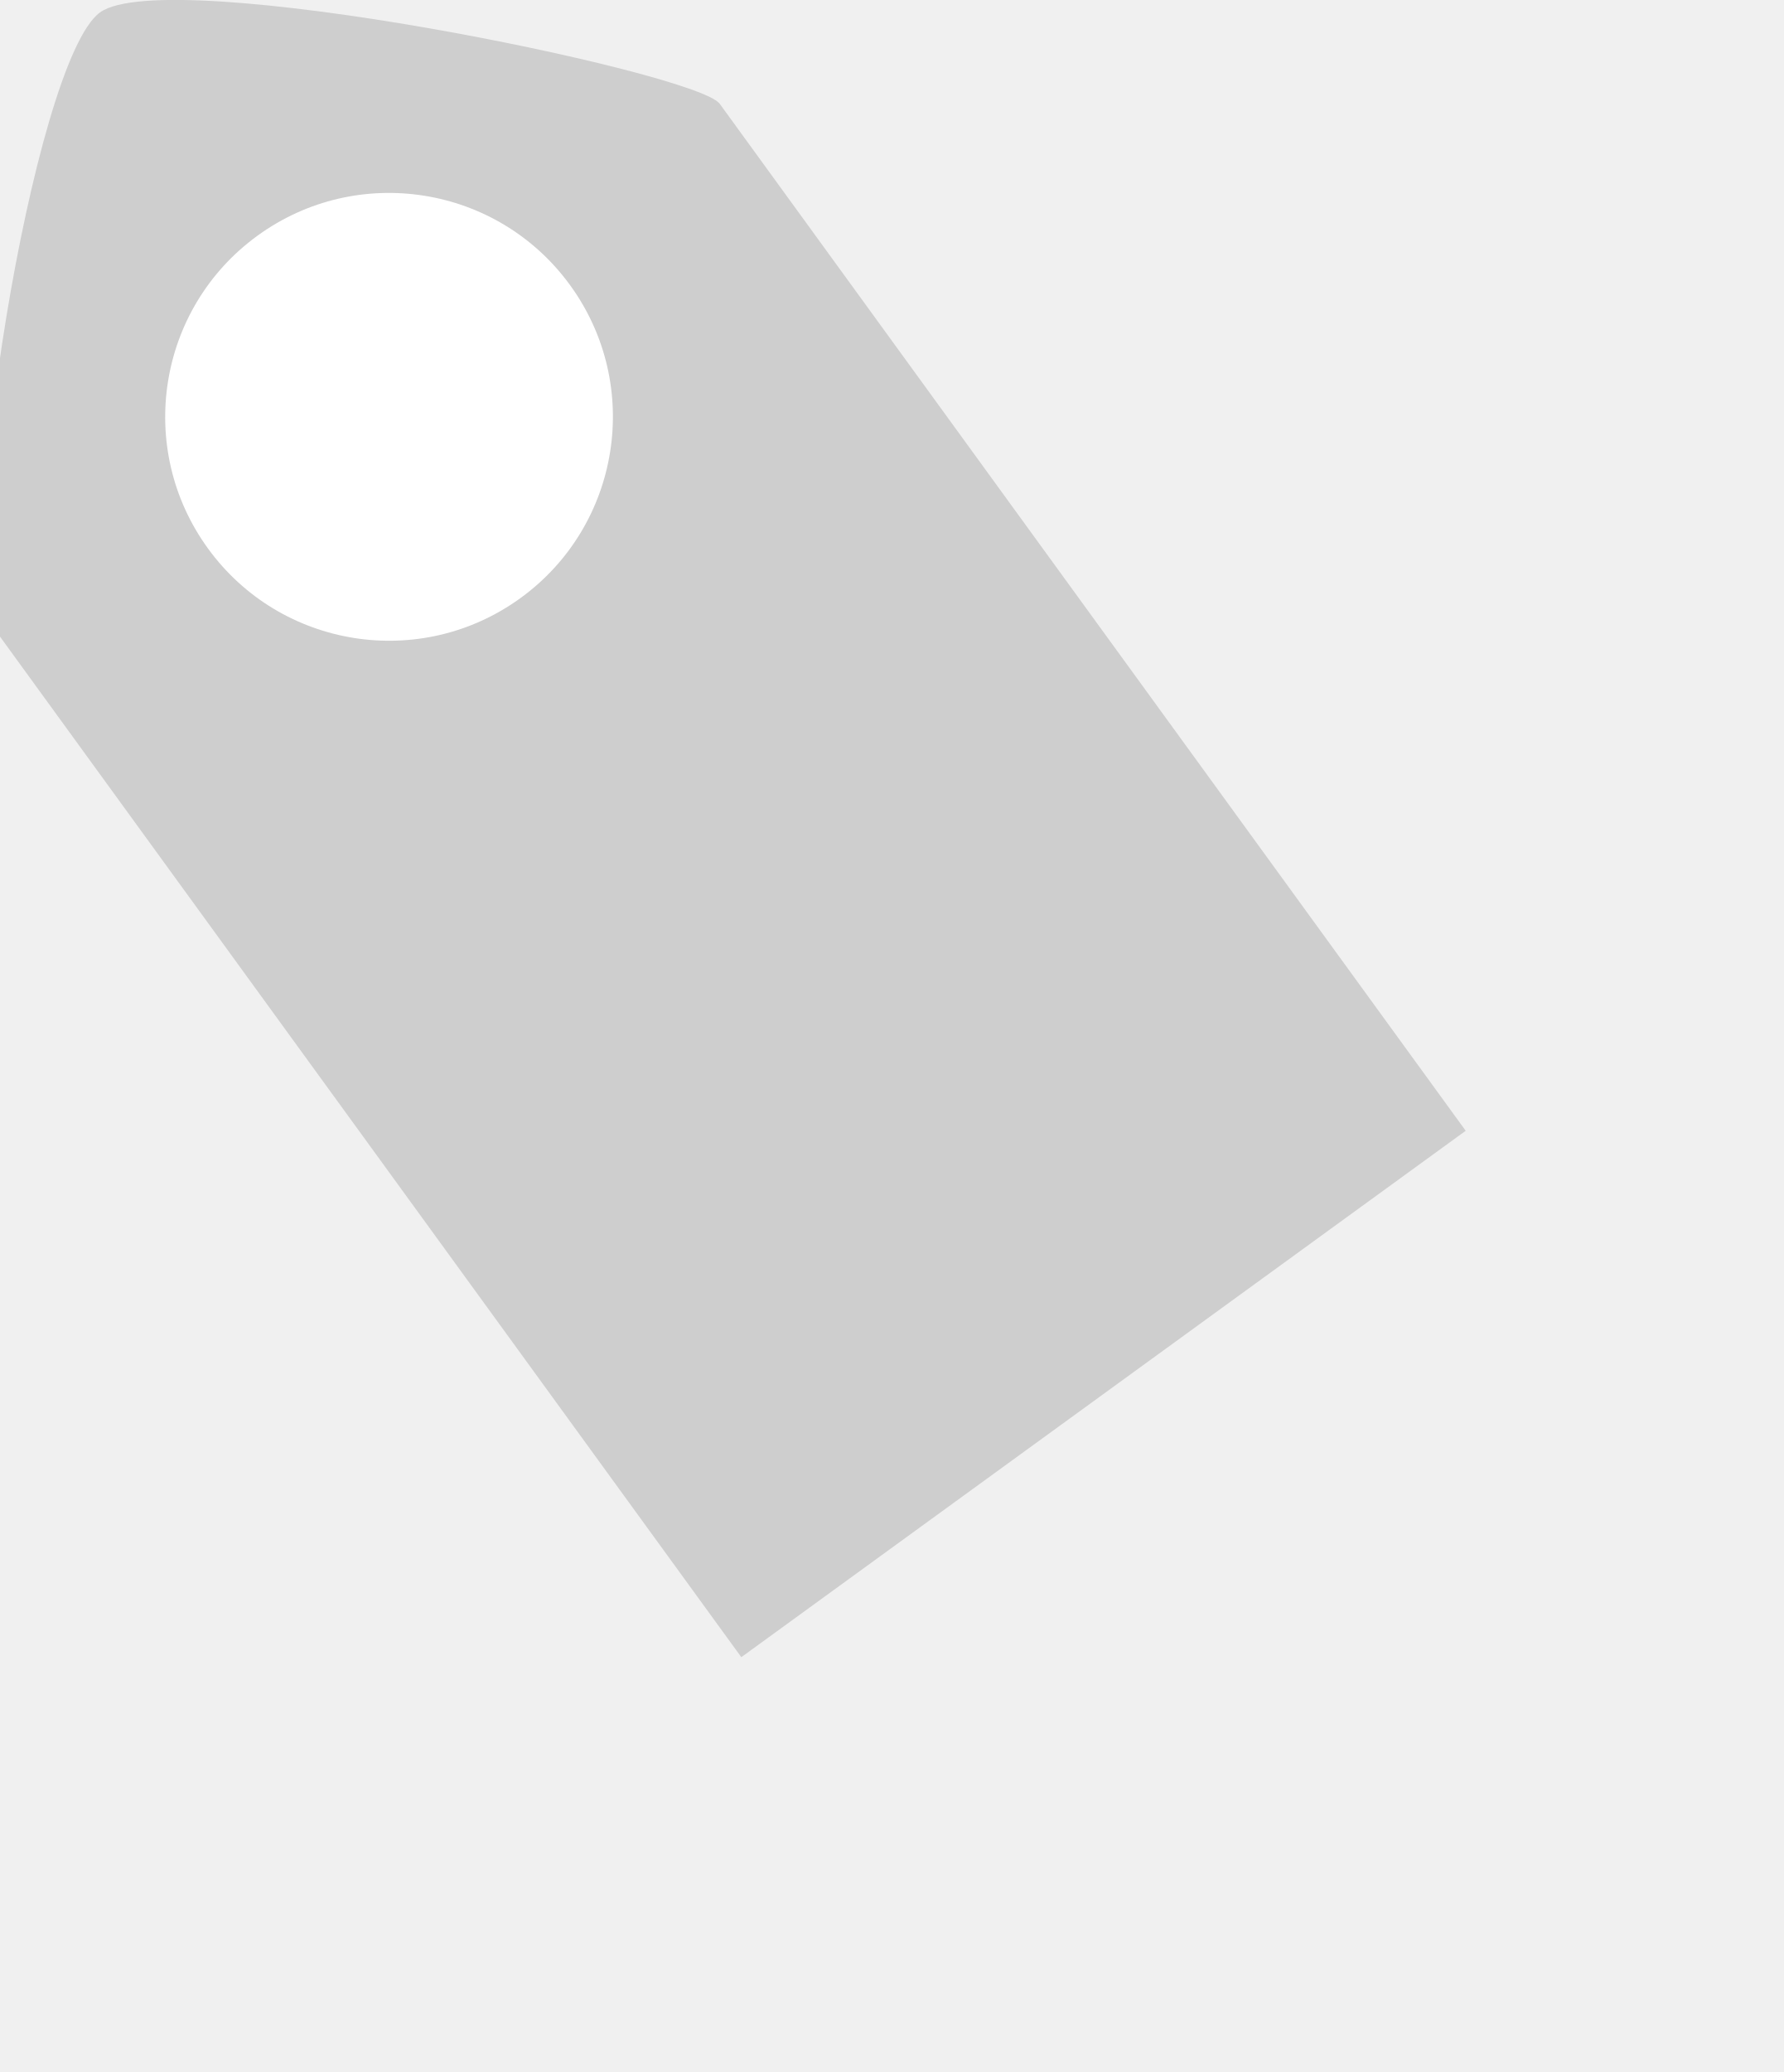
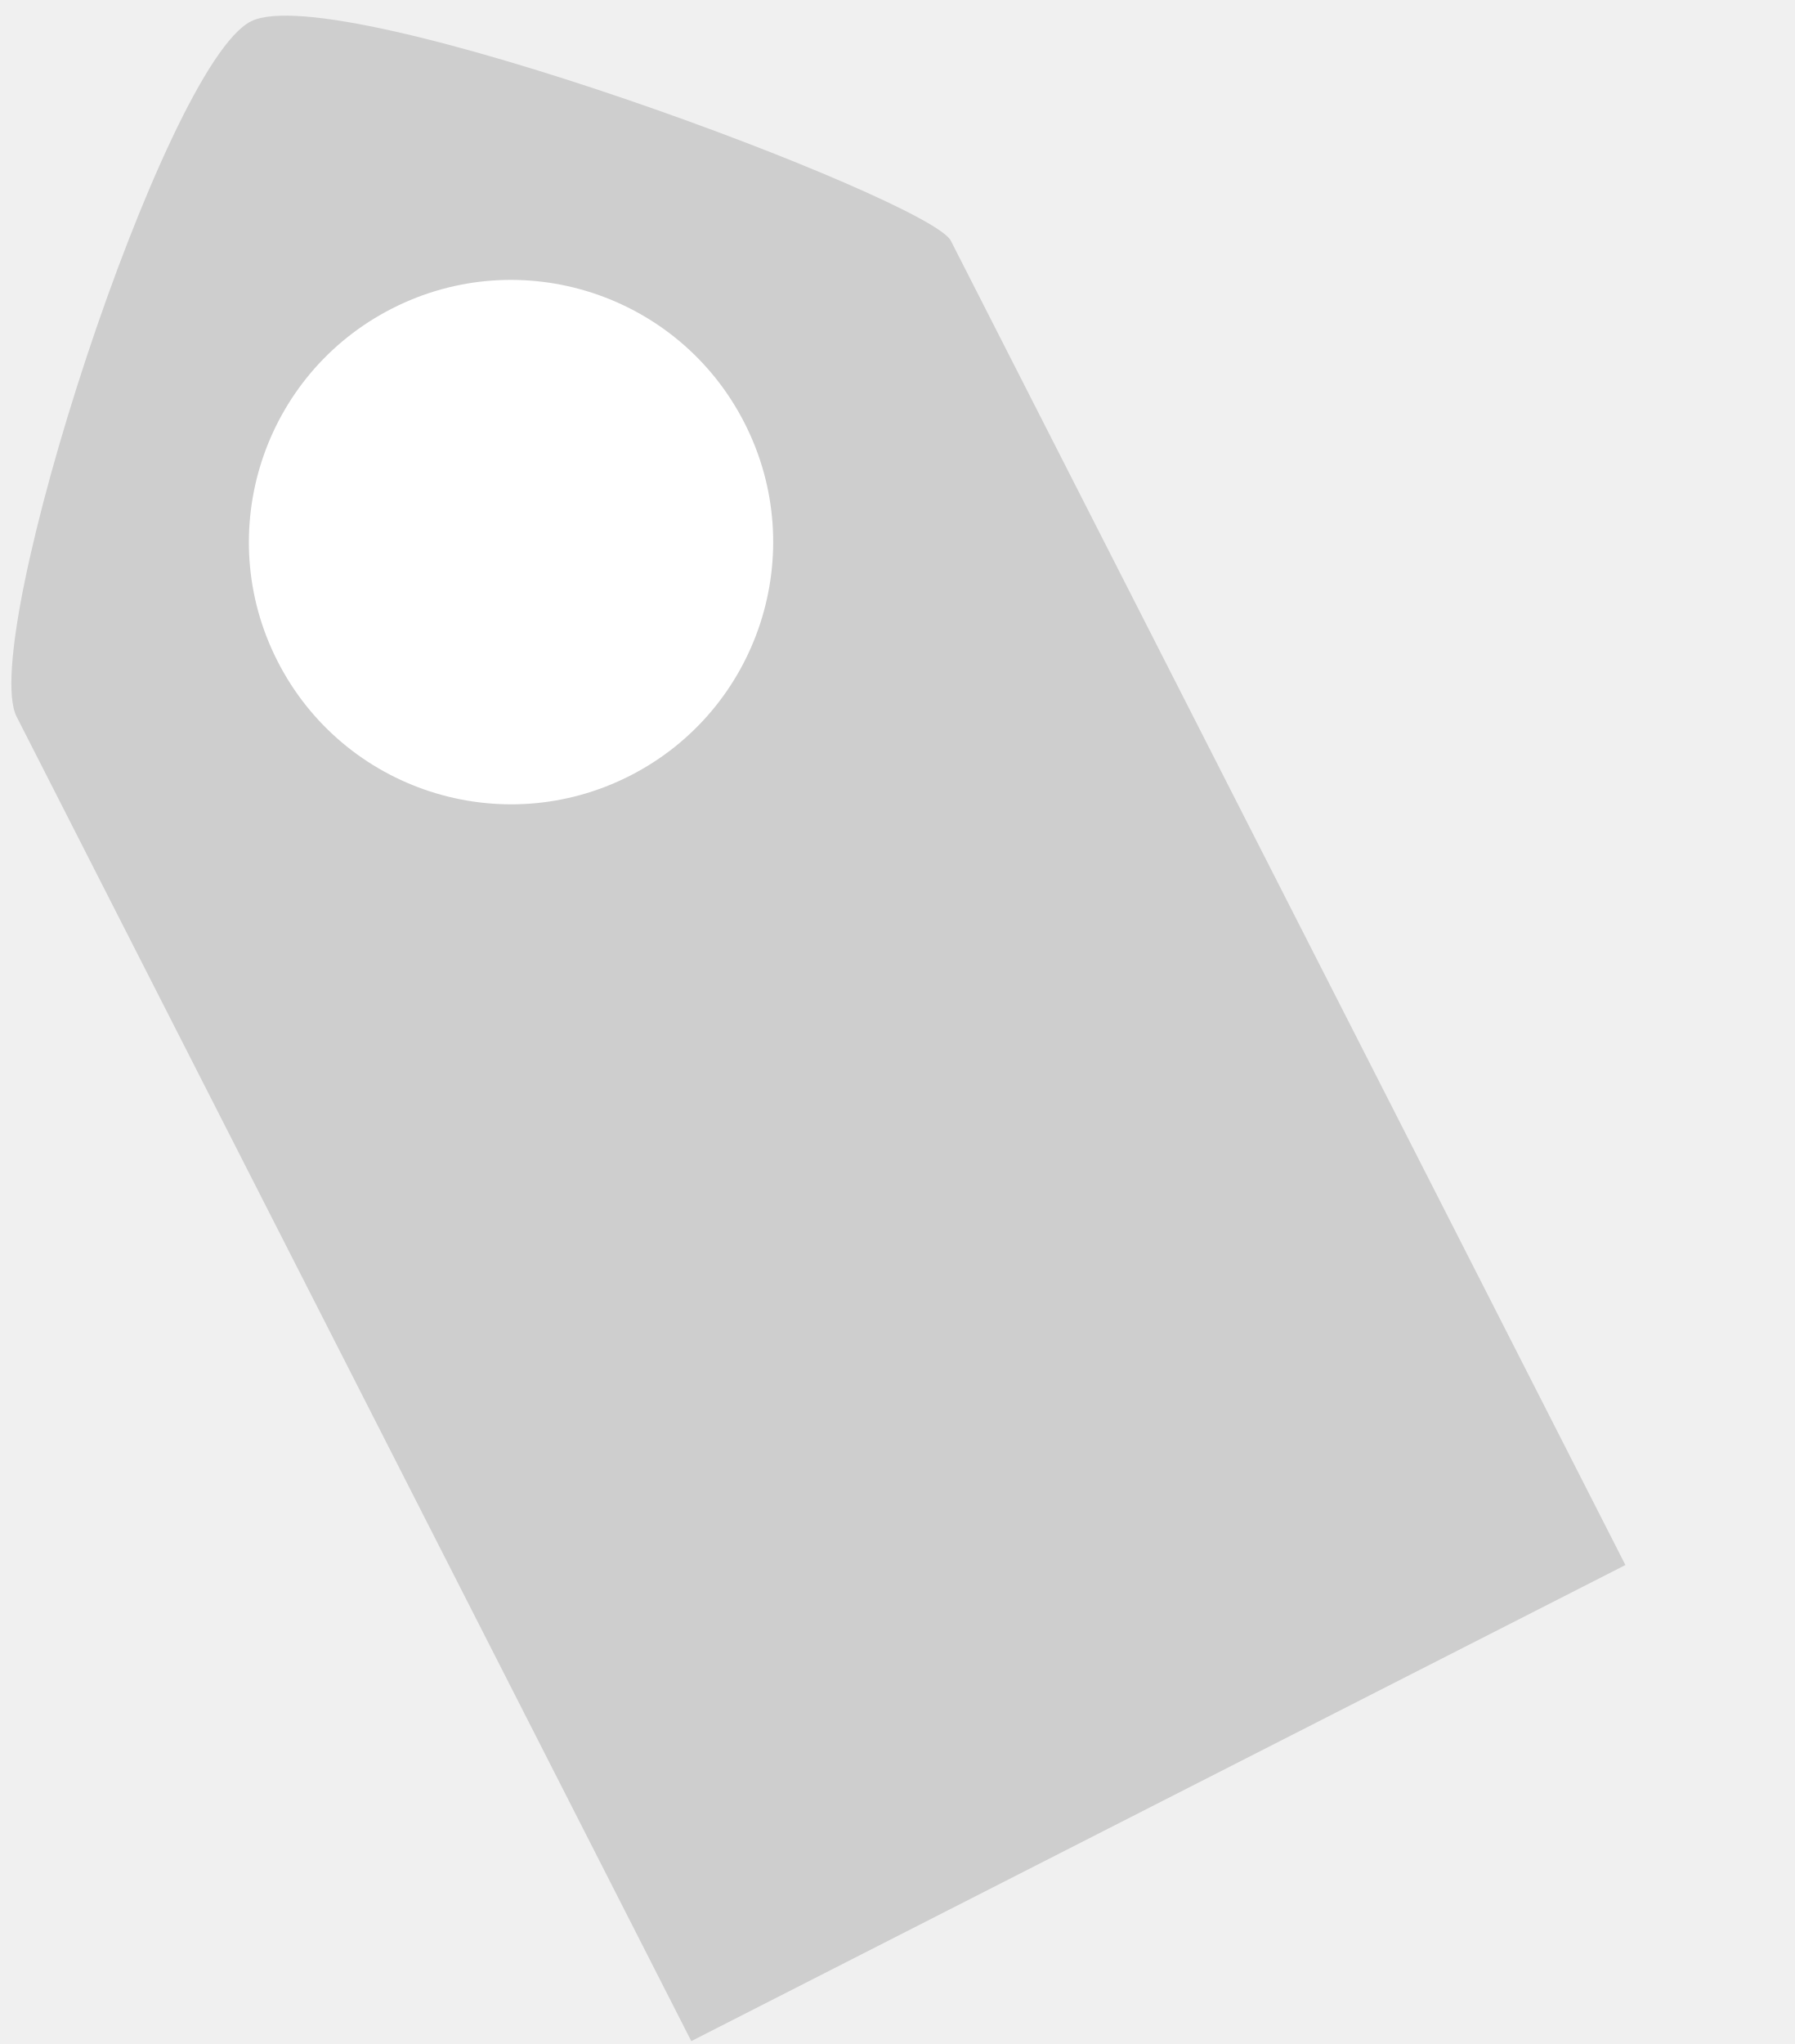
- <svg xmlns="http://www.w3.org/2000/svg" width="235px" height="273px" viewBox="0 0 235 273" version="1.1">
+ <svg xmlns="http://www.w3.org/2000/svg" width="202px" height="230px" viewBox="0 0 202 230" version="1.1">
  <description>Created with Sketch (http://www.bohemiancoding.com/sketch)</description>
  <defs />
  <g id="Page-1" stroke="none" stroke-width="1" fill="none" fill-rule="evenodd">
-     <g id="Rectangle-1-+-Oval-1" transform="translate(79.30154, 92.65122) rotate(-36) translate(-79.30154, -92.65122) translate(20.30154, -19.84878)">
+     <g id="Rectangle-1-+-Oval-1" transform="translate(79.30154, 102.6512) rotate(-27) translate(-79.30154, -102.6512) translate(20.30154, -9.84878)">
      <path d="M59,-1.42108547e-14 C48.043,-3.15467578e-06 3.50784146e-07,48.083 0,57.748 L0,225 L118,225 L118,57.748 C118,52.537 69.957,3.41401975e-06 59,-1.42108547e-14 Z" id="Rectangle-1" fill="#CECECE" />
      <circle id="Oval-1" fill="#FFFFFF" cx="58.5" cy="65.5" r="29.5" />
    </g>
  </g>
</svg>
